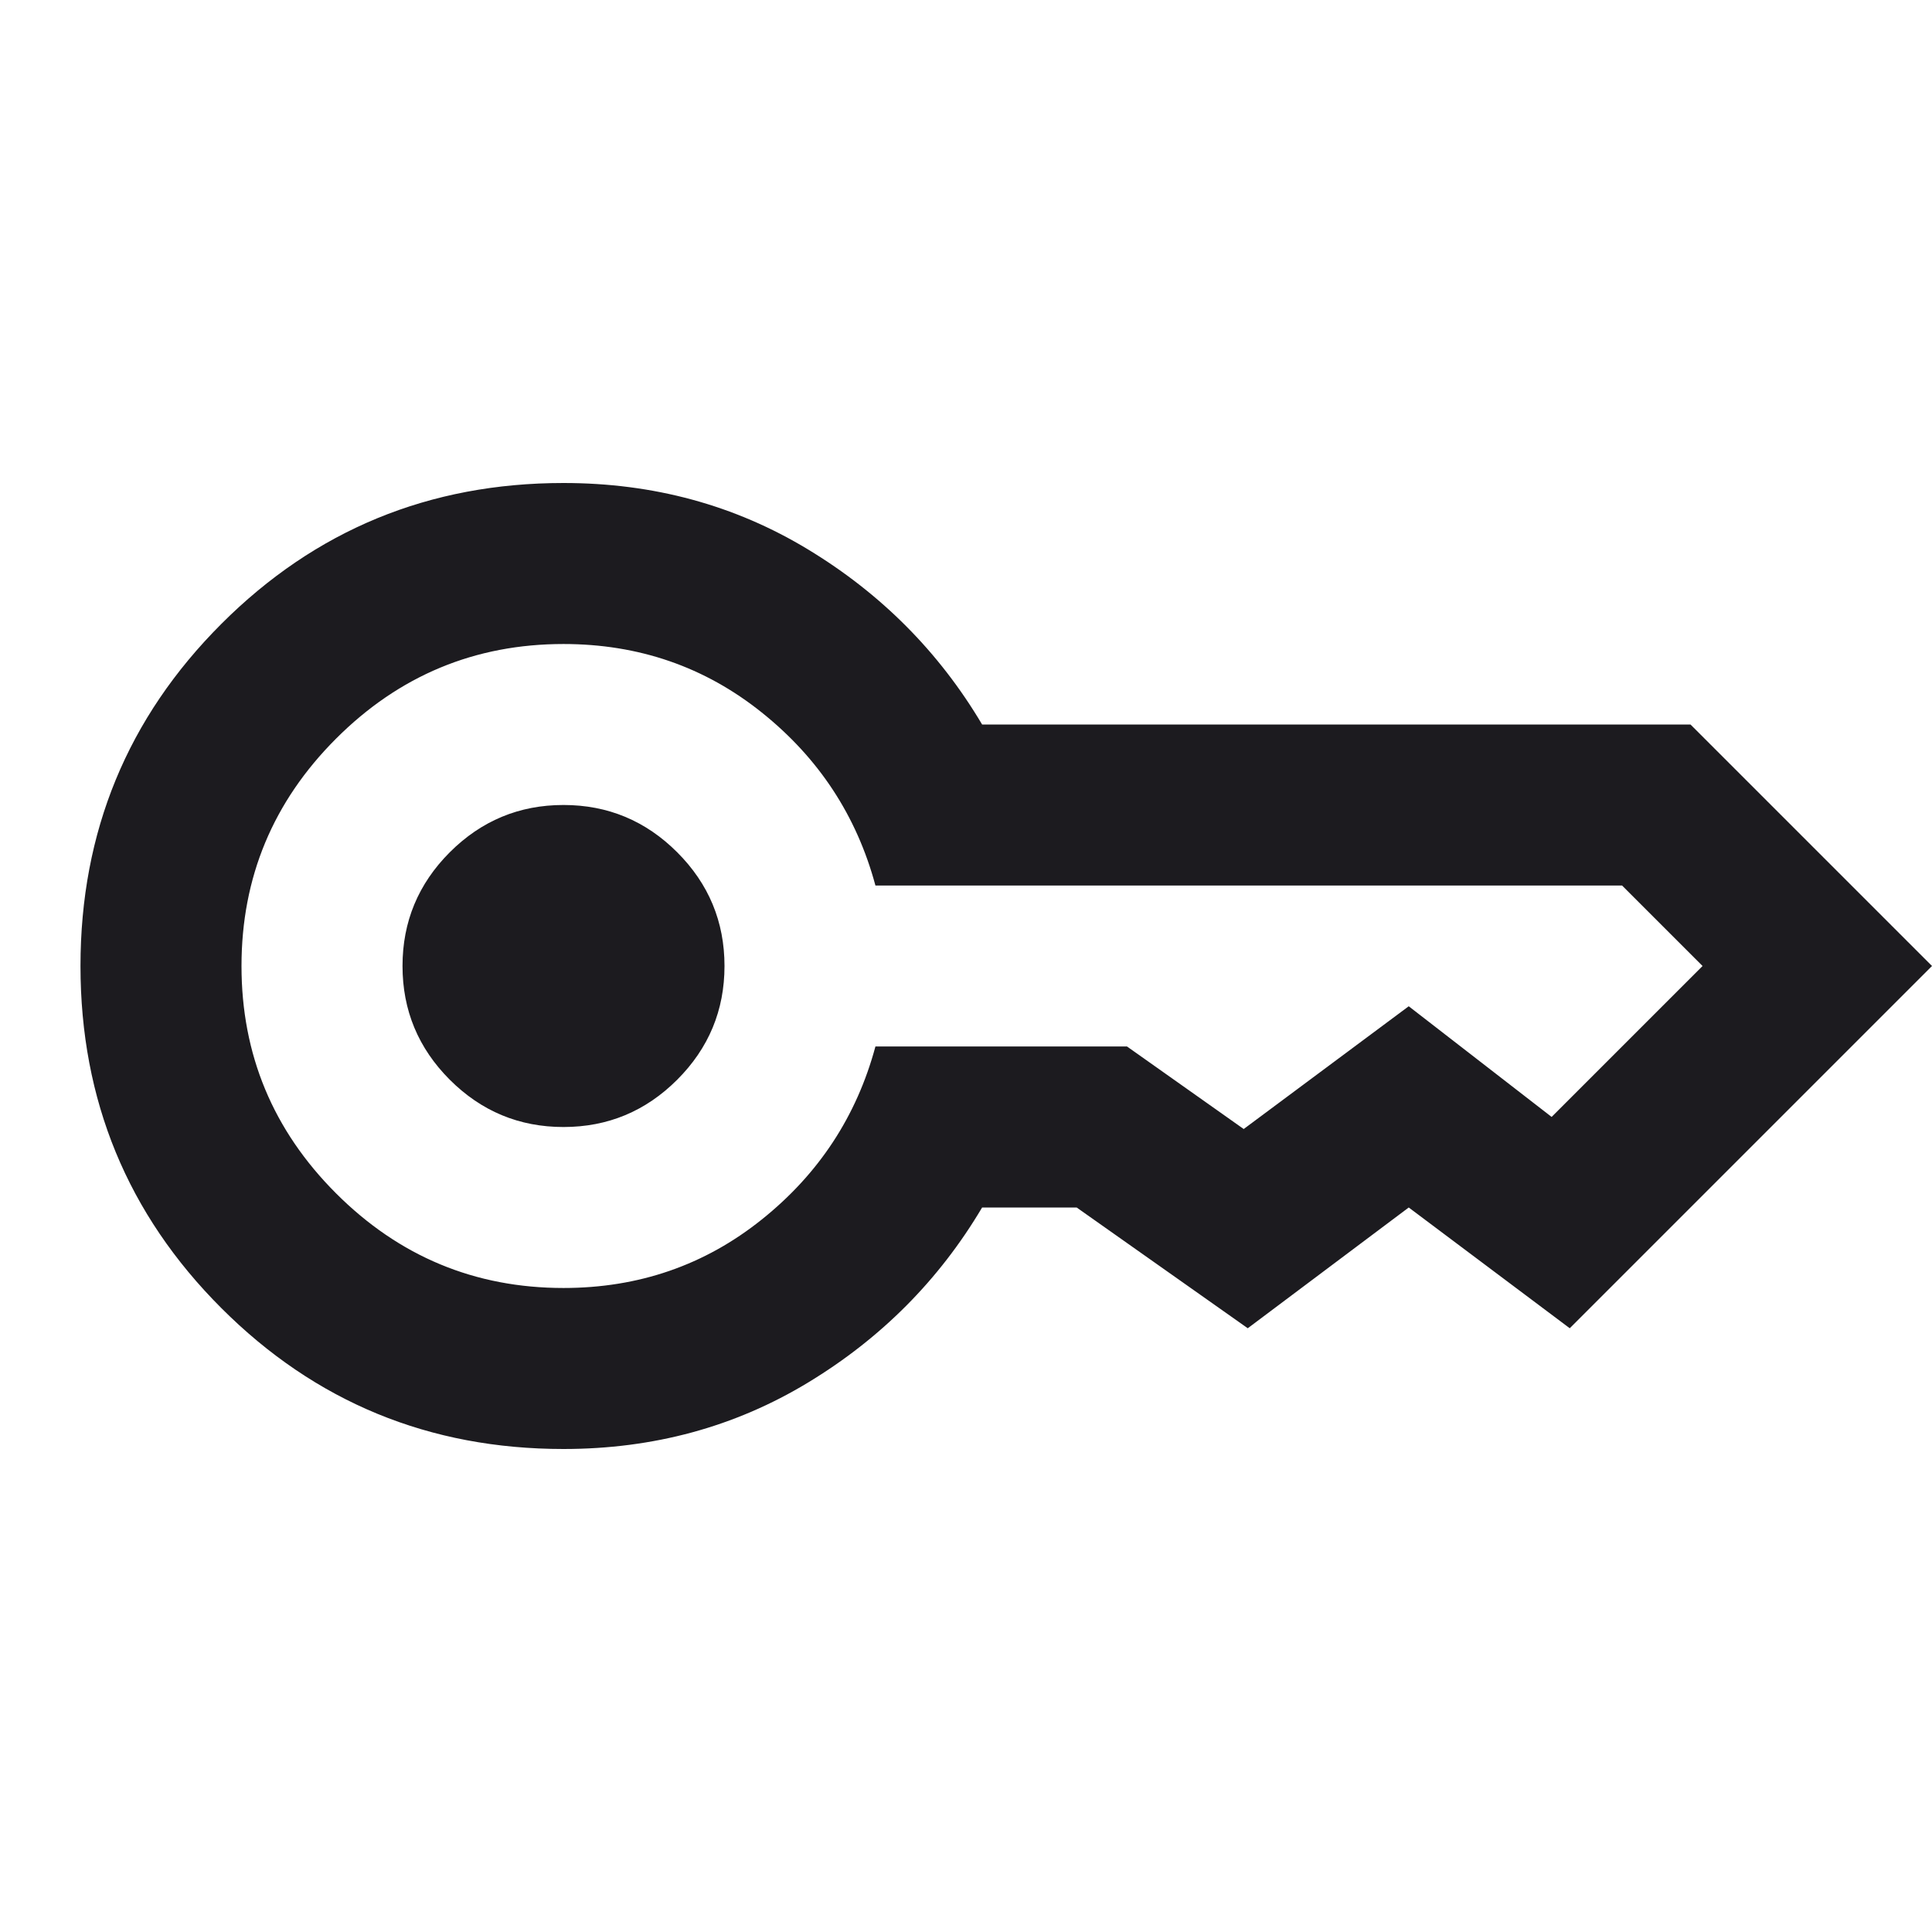
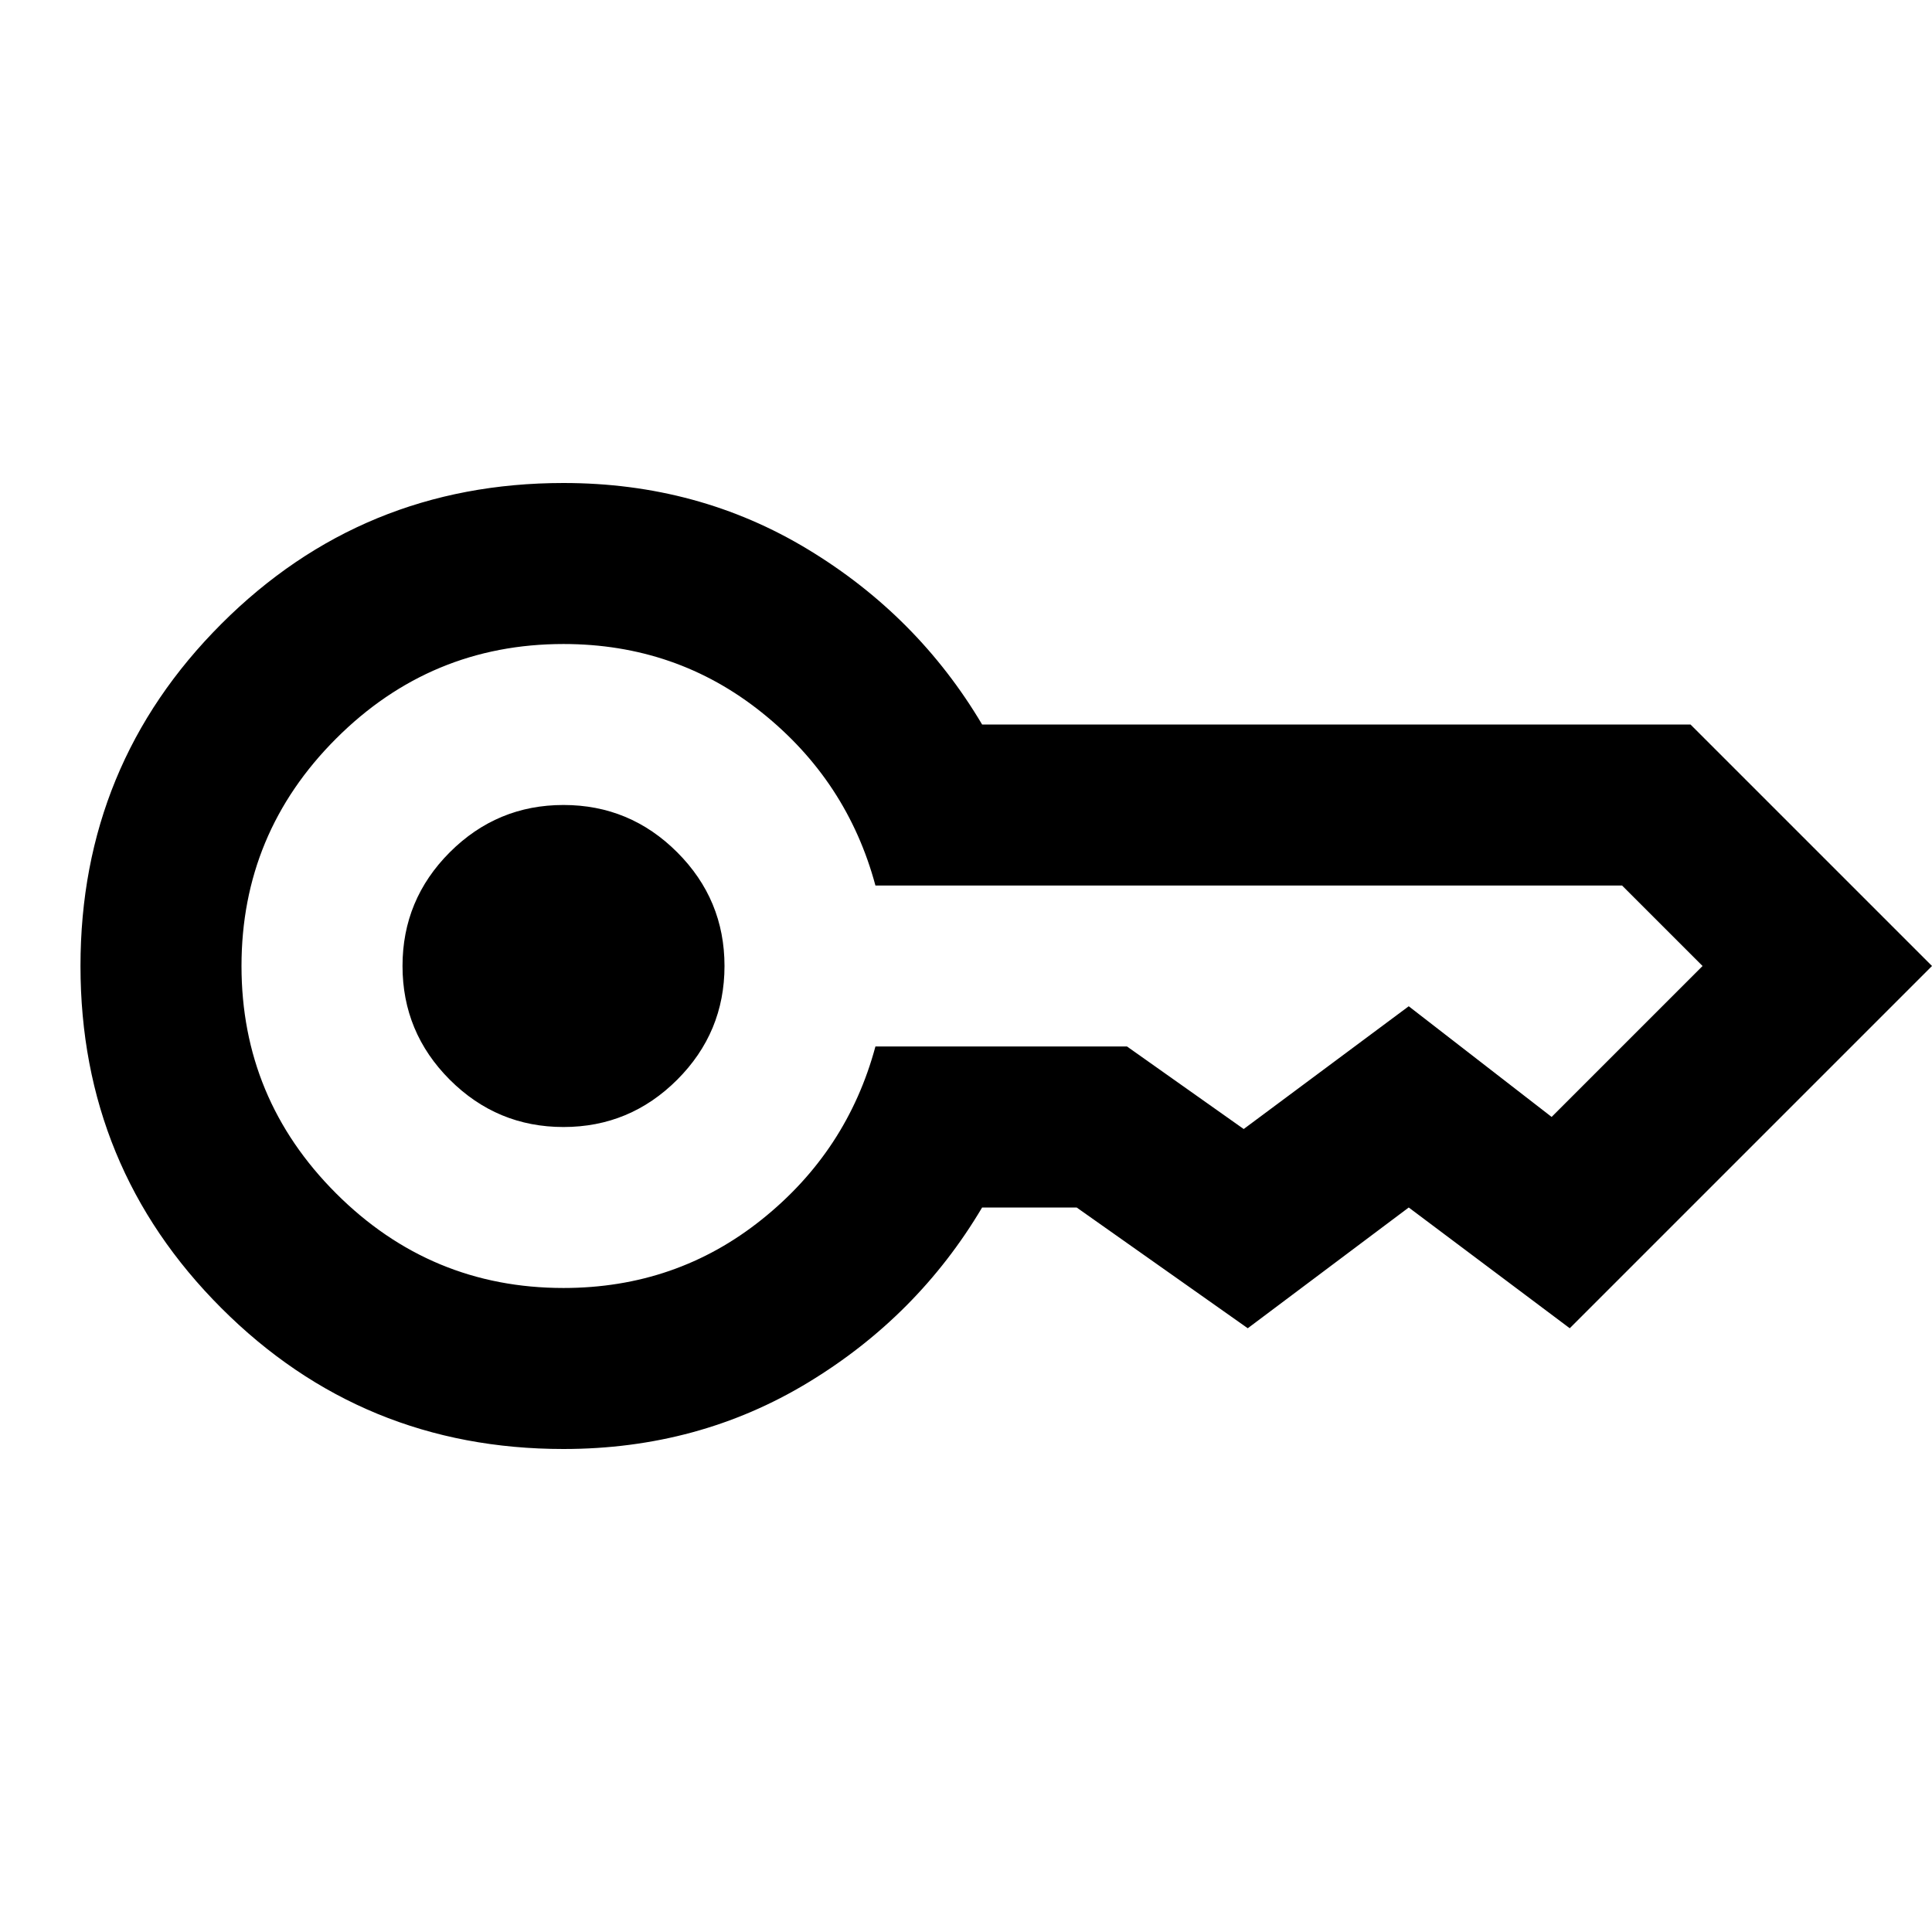
<svg xmlns="http://www.w3.org/2000/svg" width="50" height="50" viewBox="0 0 50 50" fill="none">
  <mask id="mask0_451_134" style="mask-type:alpha" maskUnits="userSpaceOnUse" x="0" y="0" width="50" height="50">
    <rect width="50" height="50" fill="#D9D9D9" />
  </mask>
  <g mask="url(#mask0_451_134)">
-     <path d="M14.583 29.167C13.437 29.167 12.457 28.759 11.64 27.943C10.825 27.127 10.417 26.146 10.417 25C10.417 23.854 10.825 22.873 11.64 22.057C12.457 21.241 13.437 20.833 14.583 20.833C15.729 20.833 16.71 21.241 17.526 22.057C18.342 22.873 18.75 23.854 18.75 25C18.75 26.146 18.342 27.127 17.526 27.943C16.71 28.759 15.729 29.167 14.583 29.167ZM14.583 37.5C11.111 37.5 8.16 36.285 5.729 33.854C3.299 31.424 2.083 28.472 2.083 25C2.083 21.528 3.299 18.576 5.729 16.146C8.16 13.715 11.111 12.5 14.583 12.5C16.91 12.5 19.019 13.073 20.911 14.219C22.804 15.365 24.305 16.875 25.417 18.75H43.75L50 25L40.625 34.375L36.458 31.25L32.292 34.375L27.864 31.25H25.417C24.305 33.125 22.804 34.635 20.911 35.781C19.019 36.927 16.91 37.5 14.583 37.5ZM14.583 33.333C16.528 33.333 18.238 32.743 19.713 31.562C21.189 30.382 22.17 28.889 22.656 27.083H29.167L32.187 29.219L36.458 26.042L40.156 28.906L44.062 25L41.979 22.917H22.656C22.17 21.111 21.189 19.618 19.713 18.438C18.238 17.257 16.528 16.667 14.583 16.667C12.292 16.667 10.33 17.483 8.698 19.115C7.066 20.747 6.25 22.708 6.25 25C6.25 27.292 7.066 29.253 8.698 30.885C10.33 32.517 12.292 33.333 14.583 33.333Z" fill="#1C1B1F" />
+     <path d="M14.583 29.167C13.437 29.167 12.457 28.759 11.64 27.943C10.825 27.127 10.417 26.146 10.417 25C10.417 23.854 10.825 22.873 11.64 22.057C12.457 21.241 13.437 20.833 14.583 20.833C15.729 20.833 16.71 21.241 17.526 22.057C18.342 22.873 18.75 23.854 18.75 25C18.75 26.146 18.342 27.127 17.526 27.943C16.71 28.759 15.729 29.167 14.583 29.167ZM14.583 37.5C11.111 37.5 8.16 36.285 5.729 33.854C3.299 31.424 2.083 28.472 2.083 25C2.083 21.528 3.299 18.576 5.729 16.146C8.16 13.715 11.111 12.5 14.583 12.5C16.91 12.5 19.019 13.073 20.911 14.219C22.804 15.365 24.305 16.875 25.417 18.75H43.75L50 25L40.625 34.375L36.458 31.25L32.292 34.375L27.864 31.25H25.417C24.305 33.125 22.804 34.635 20.911 35.781C19.019 36.927 16.91 37.5 14.583 37.5ZM14.583 33.333C16.528 33.333 18.238 32.743 19.713 31.562C21.189 30.382 22.17 28.889 22.656 27.083H29.167L32.187 29.219L36.458 26.042L40.156 28.906L44.062 25L41.979 22.917H22.656C22.17 21.111 21.189 19.618 19.713 18.438C18.238 17.257 16.528 16.667 14.583 16.667C12.292 16.667 10.33 17.483 8.698 19.115C7.066 20.747 6.25 22.708 6.25 25C6.25 27.292 7.066 29.253 8.698 30.885C10.33 32.517 12.292 33.333 14.583 33.333Z" fill="currentColor" />
  </g>
</svg>
